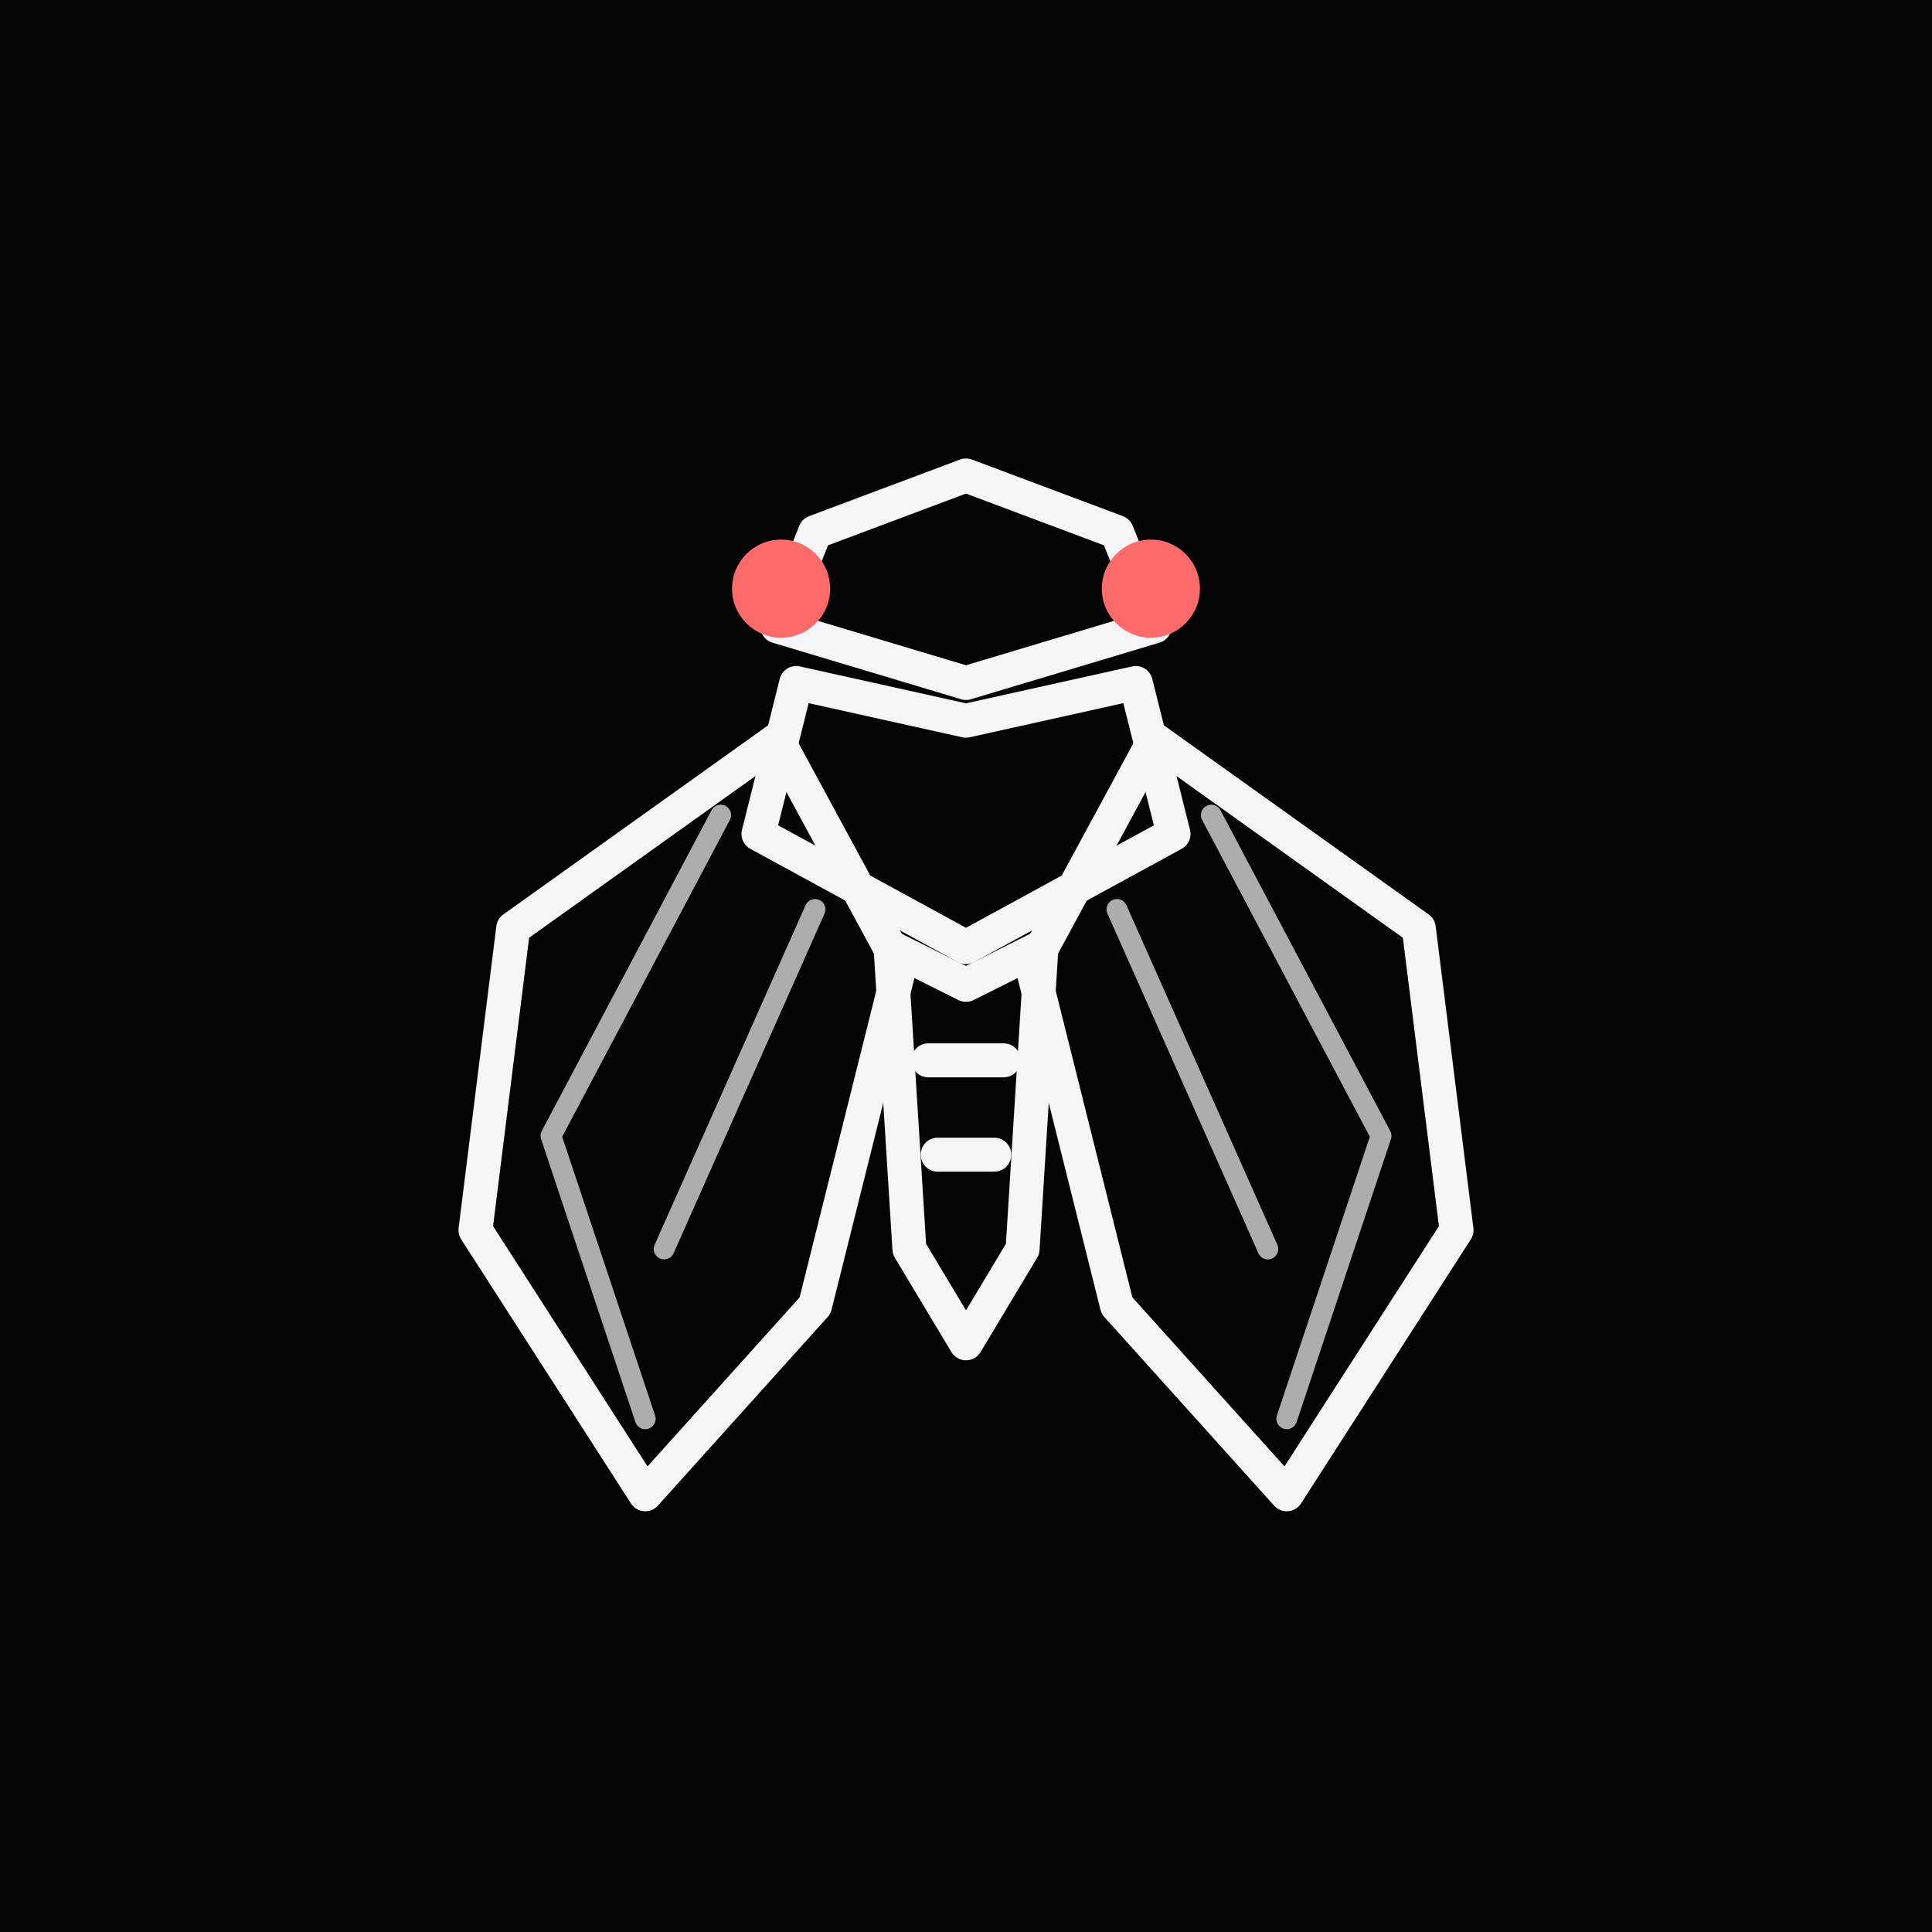
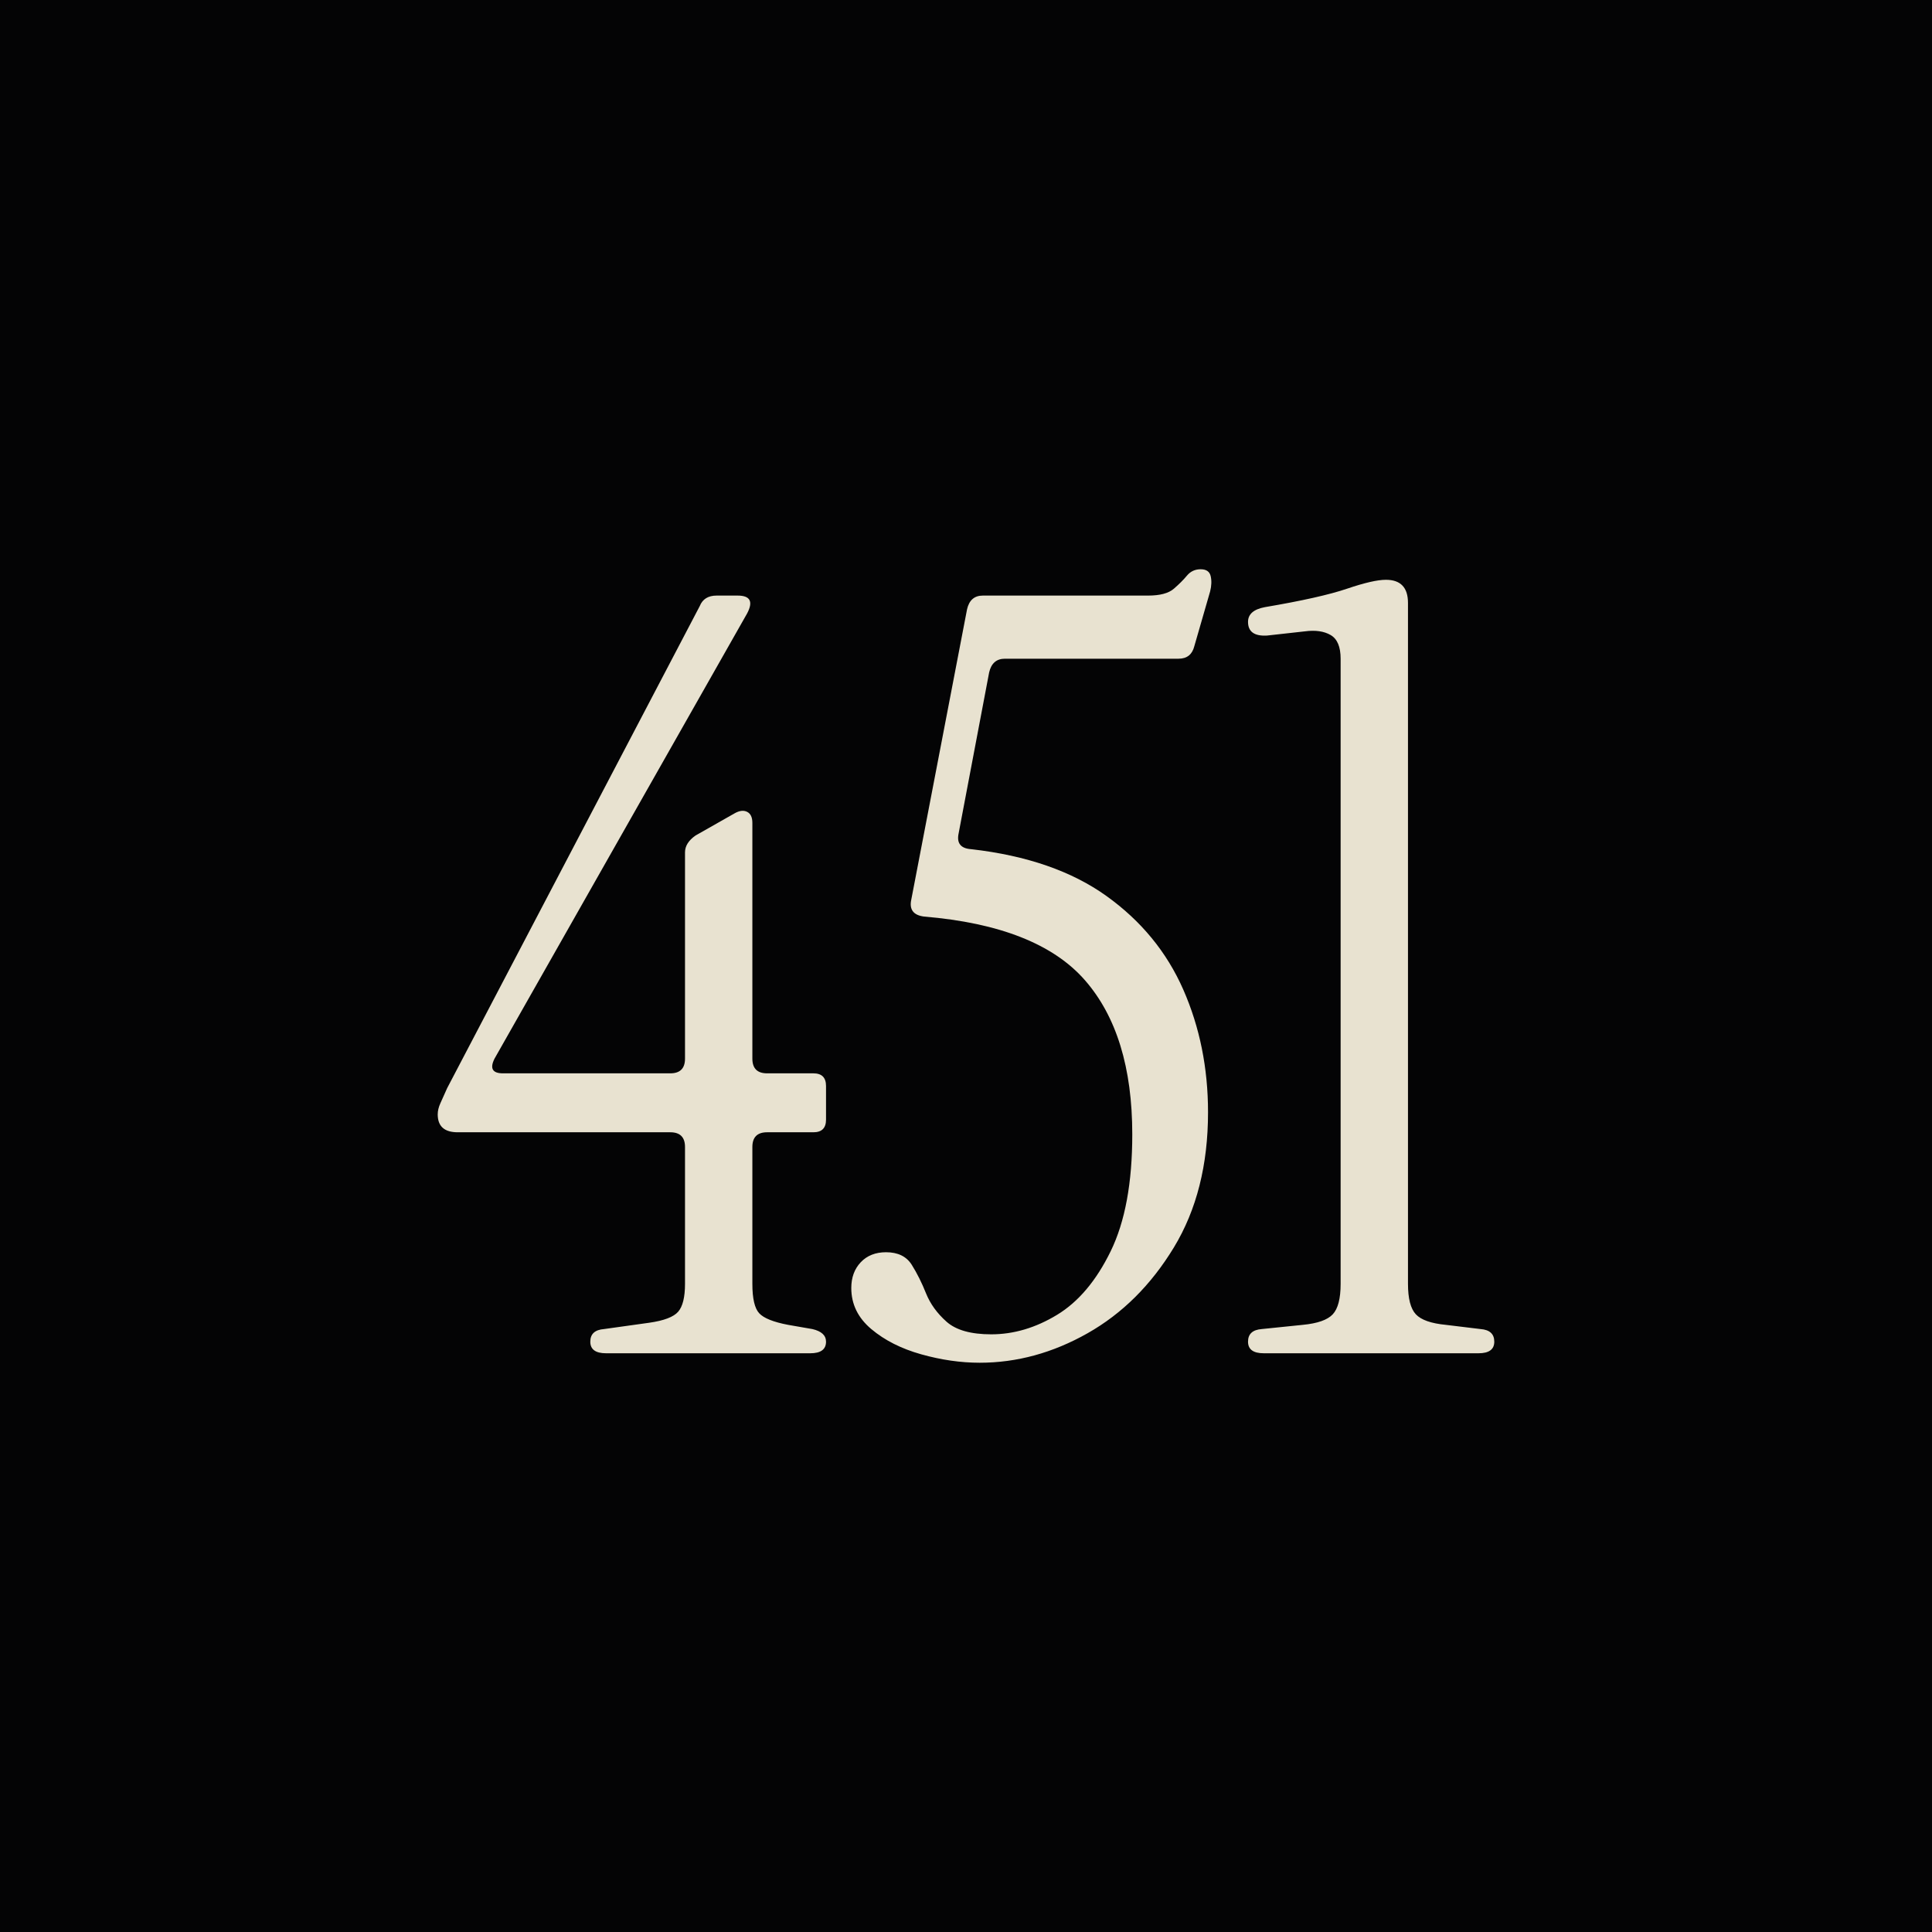
- <svg xmlns="http://www.w3.org/2000/svg" viewBox="0 0 64 64">
-   <rect width="64" height="64" rx="0" fill="#040405" />
-   <g transform="translate(12 12) scale(0.625)" fill="none" stroke="#F5F5F7" stroke-width="1.8" stroke-linejoin="round" stroke-linecap="round">
-     <path d="M24 9 L32 6 L40 9 L42 14 L32 17 L22 14 Z" />
-     <path d="M23 17 L32 19 L41 17 L43 25 L32 31 L21 25 Z" />
-     <path d="M28 31 L32 33 L36 31 L35 47 L32 52 L29 47 Z" />
-     <path d="M30 37 H34 M30.5 42 H33.5" />
-     <path d="M22 20 L8 30 L6 46 L15 60 L24 50 L28.5 32 Z" />
-     <path d="M42 20 L56 30 L58 46 L49 60 L40 50 L35.5 32 Z" />
-     <path d="M19 24 L10 41 L15 56 M24 29 L16 47 M45 24 L54 41 L49 56 M40 29 L48 47" stroke-width="1.1" opacity=".7" />
-     <circle cx="22.2" cy="12" r="2.6" fill="#FF6B6B" stroke="none" />
-     <circle cx="41.8" cy="12" r="2.6" fill="#FF6B6B" stroke="none" />
-   </g>
+ <svg xmlns="http://www.w3.org/2000/svg" viewBox="0 0 1024 1024" width="1024" height="1024">
+   <rect width="1024" height="1024" fill="#040405" />
+   <path transform="translate(226.42 717.26)" fill="#E8E2D0" d="M203.03 0L94.82 0Q86.45 0 86.45-6.14L86.45-6.14Q86.45-12.27 93.71-12.83L93.71-12.83L117.69-16.18Q129.40-17.85 133.03-22.03Q136.65-26.22 136.65-36.81L136.65-36.81L136.65-109.32Q136.65-117.13 128.84-117.13L128.84-117.13L16.18-117.13Q5.58-117.13 5.58-126.61L5.58-126.61Q5.58-129.40 6.97-132.47Q8.37-135.54 10.60-140.56L10.60-140.56L144.46-396.02Q146.69-401.59 153.39-401.59L153.39-401.59L164.54-401.59Q174.58-401.59 169.56-392.11L169.56-392.11L35.70-156.18Q31.79-148.37 40.16-148.37L40.16-148.37L128.84-148.37Q136.65-148.37 136.65-156.18L136.65-156.18L136.65-265.50Q136.65-270.52 142.23-274.42L142.23-274.42L162.87-286.14Q166.77-288.37 169.56-286.97Q172.35-285.58 172.35-281.12L172.35-281.12L172.35-156.18Q172.35-148.37 180.16-148.37L180.16-148.37L204.70-148.37Q211.39-148.37 211.39-141.67L211.39-141.67L211.39-123.82Q211.39-117.13 204.70-117.13L204.70-117.13L180.16-117.13Q172.35-117.13 172.35-109.32L172.35-109.32L172.35-36.81Q172.35-25.10 175.98-21.20Q179.60-17.29 191.31-15.06L191.31-15.06L204.14-12.83Q211.39-11.16 211.39-6.14L211.39-6.14Q211.39 0 203.03 0L203.03 0ZM292.83 5.02L292.83 5.02Q277.77 5.02 261.87 0.56Q245.98-3.90 235.38-12.83Q224.78-21.75 224.78-34.58L224.78-34.58Q224.78-42.95 229.80-48.25Q234.82-53.55 243.19-53.55L243.19-53.55Q252.67-53.55 256.85-46.85Q261.04-40.16 264.38-31.79Q267.73-23.43 275.26-16.73Q282.79-10.04 298.96-10.04L298.96-10.04Q316.81-10.04 333.82-20.36Q350.84-30.68 362.27-54.10Q373.71-77.53 373.71-116.02L373.71-116.02Q373.71-169.00 348.61-197.73Q323.51-226.45 263.27-231.47L263.27-231.47Q254.90-232.59 256.57-240.40L256.57-240.40L286.14-394.34Q287.81-401.59 294.50-401.59L294.50-401.59L382.07-401.59Q391.55-401.59 395.74-405.22Q399.92-408.84 402.71-412.19Q405.50-415.54 409.96-415.54L409.96-415.54Q414.42-415.54 415.26-411.91Q416.10-408.29 414.98-403.82L414.98-403.82L406.61-374.82Q404.94-368.13 398.25-368.13L398.25-368.13L306.22-368.13Q299.52-368.13 297.85-360.88L297.85-360.88L281.67-275.54Q280-267.73 288.37-267.17L288.37-267.17Q332.43-262.15 360.04-242.35Q387.65-222.55 400.76-192.71Q413.86-162.87 413.86-127.73L413.86-127.73Q413.86-85.90 395.74-56.06Q377.61-26.22 350-10.60Q322.39 5.02 292.83 5.02ZM557.21 0L443.43 0Q435.06 0 435.06-6.14L435.06-6.14Q435.06-12.27 442.31-12.83L442.31-12.83L464.06-15.06Q475.78-16.18 479.96-20.64Q484.14-25.10 484.14-36.81L484.14-36.81L484.14-368.13Q484.14-377.61 478.84-380.68Q473.55-383.75 465.18-382.63L465.18-382.63L445.10-380.40Q435.06-379.84 435.06-387.65L435.06-387.65Q435.06-393.78 443.98-395.46L443.98-395.46Q473.55-400.48 487.49-405.22Q501.43-409.96 508.13-409.96L508.13-409.96Q519.84-409.96 519.84-397.69L519.84-397.69L519.84-36.81Q519.84-25.10 524.02-20.64Q528.21-16.18 539.92-15.06L539.92-15.06L558.33-12.83Q565.58-12.27 565.58-6.14L565.58-6.14Q565.58 0 557.21 0L557.21 0Z" />
</svg>
